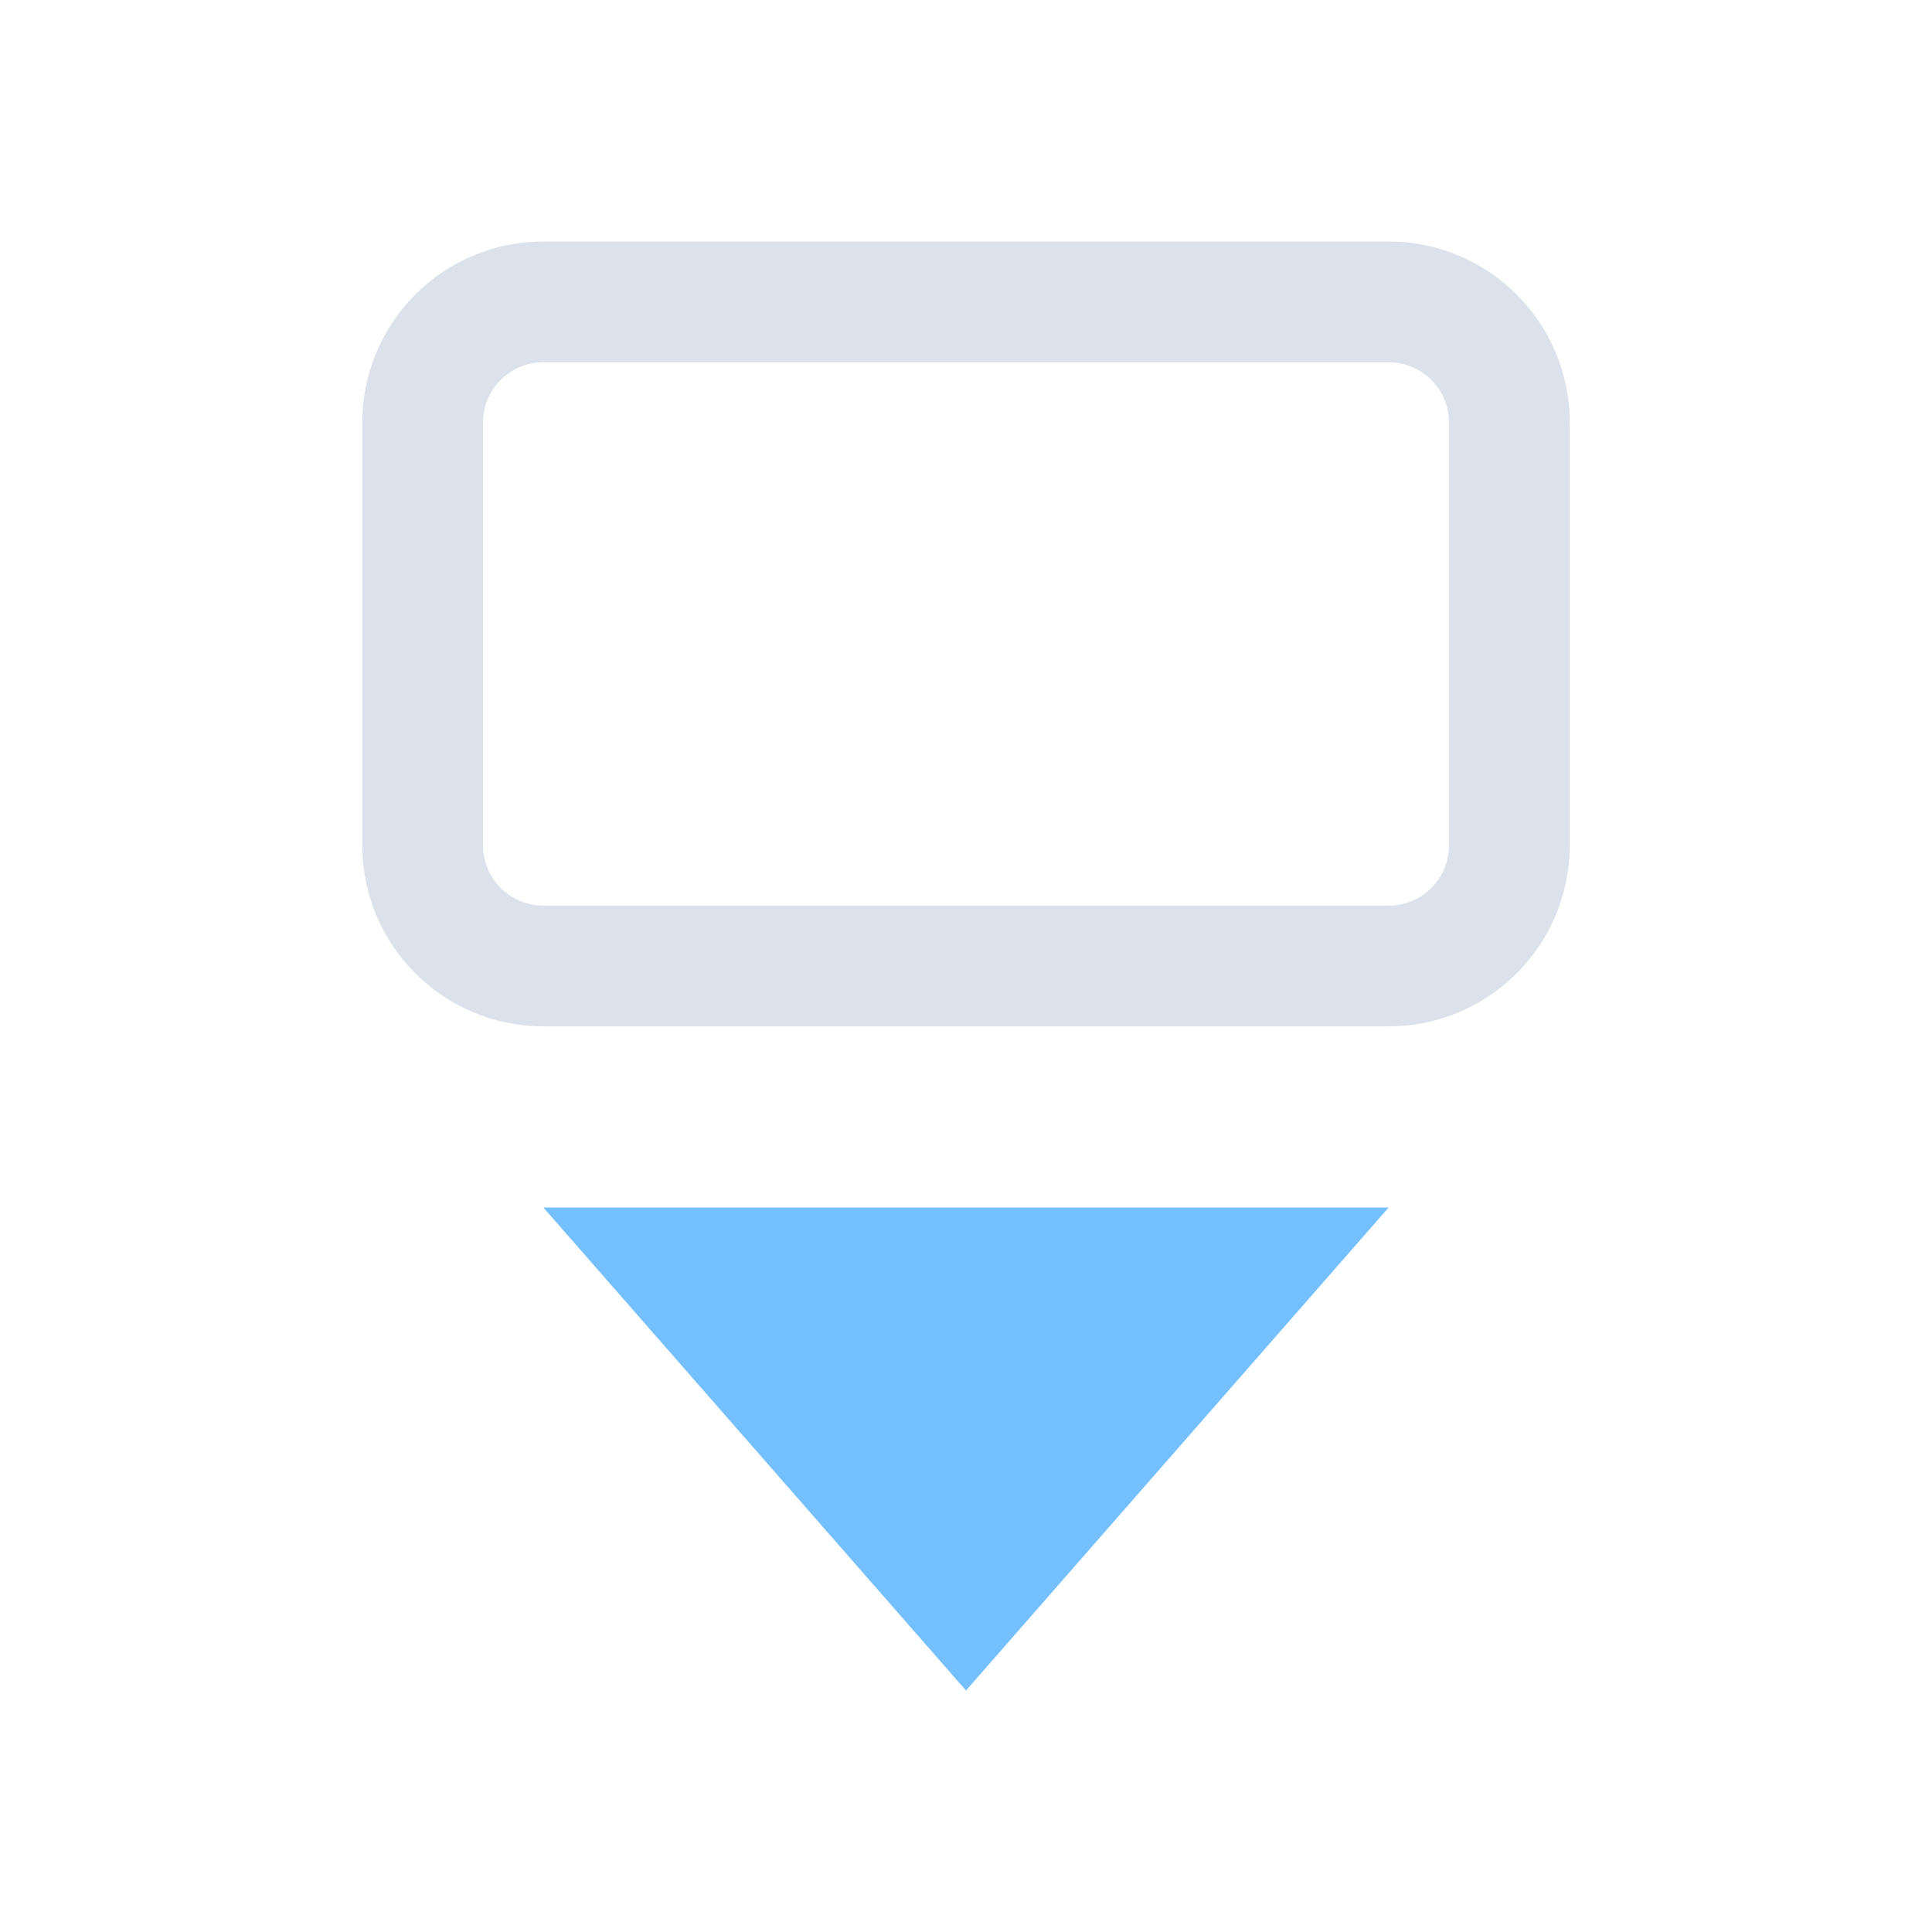
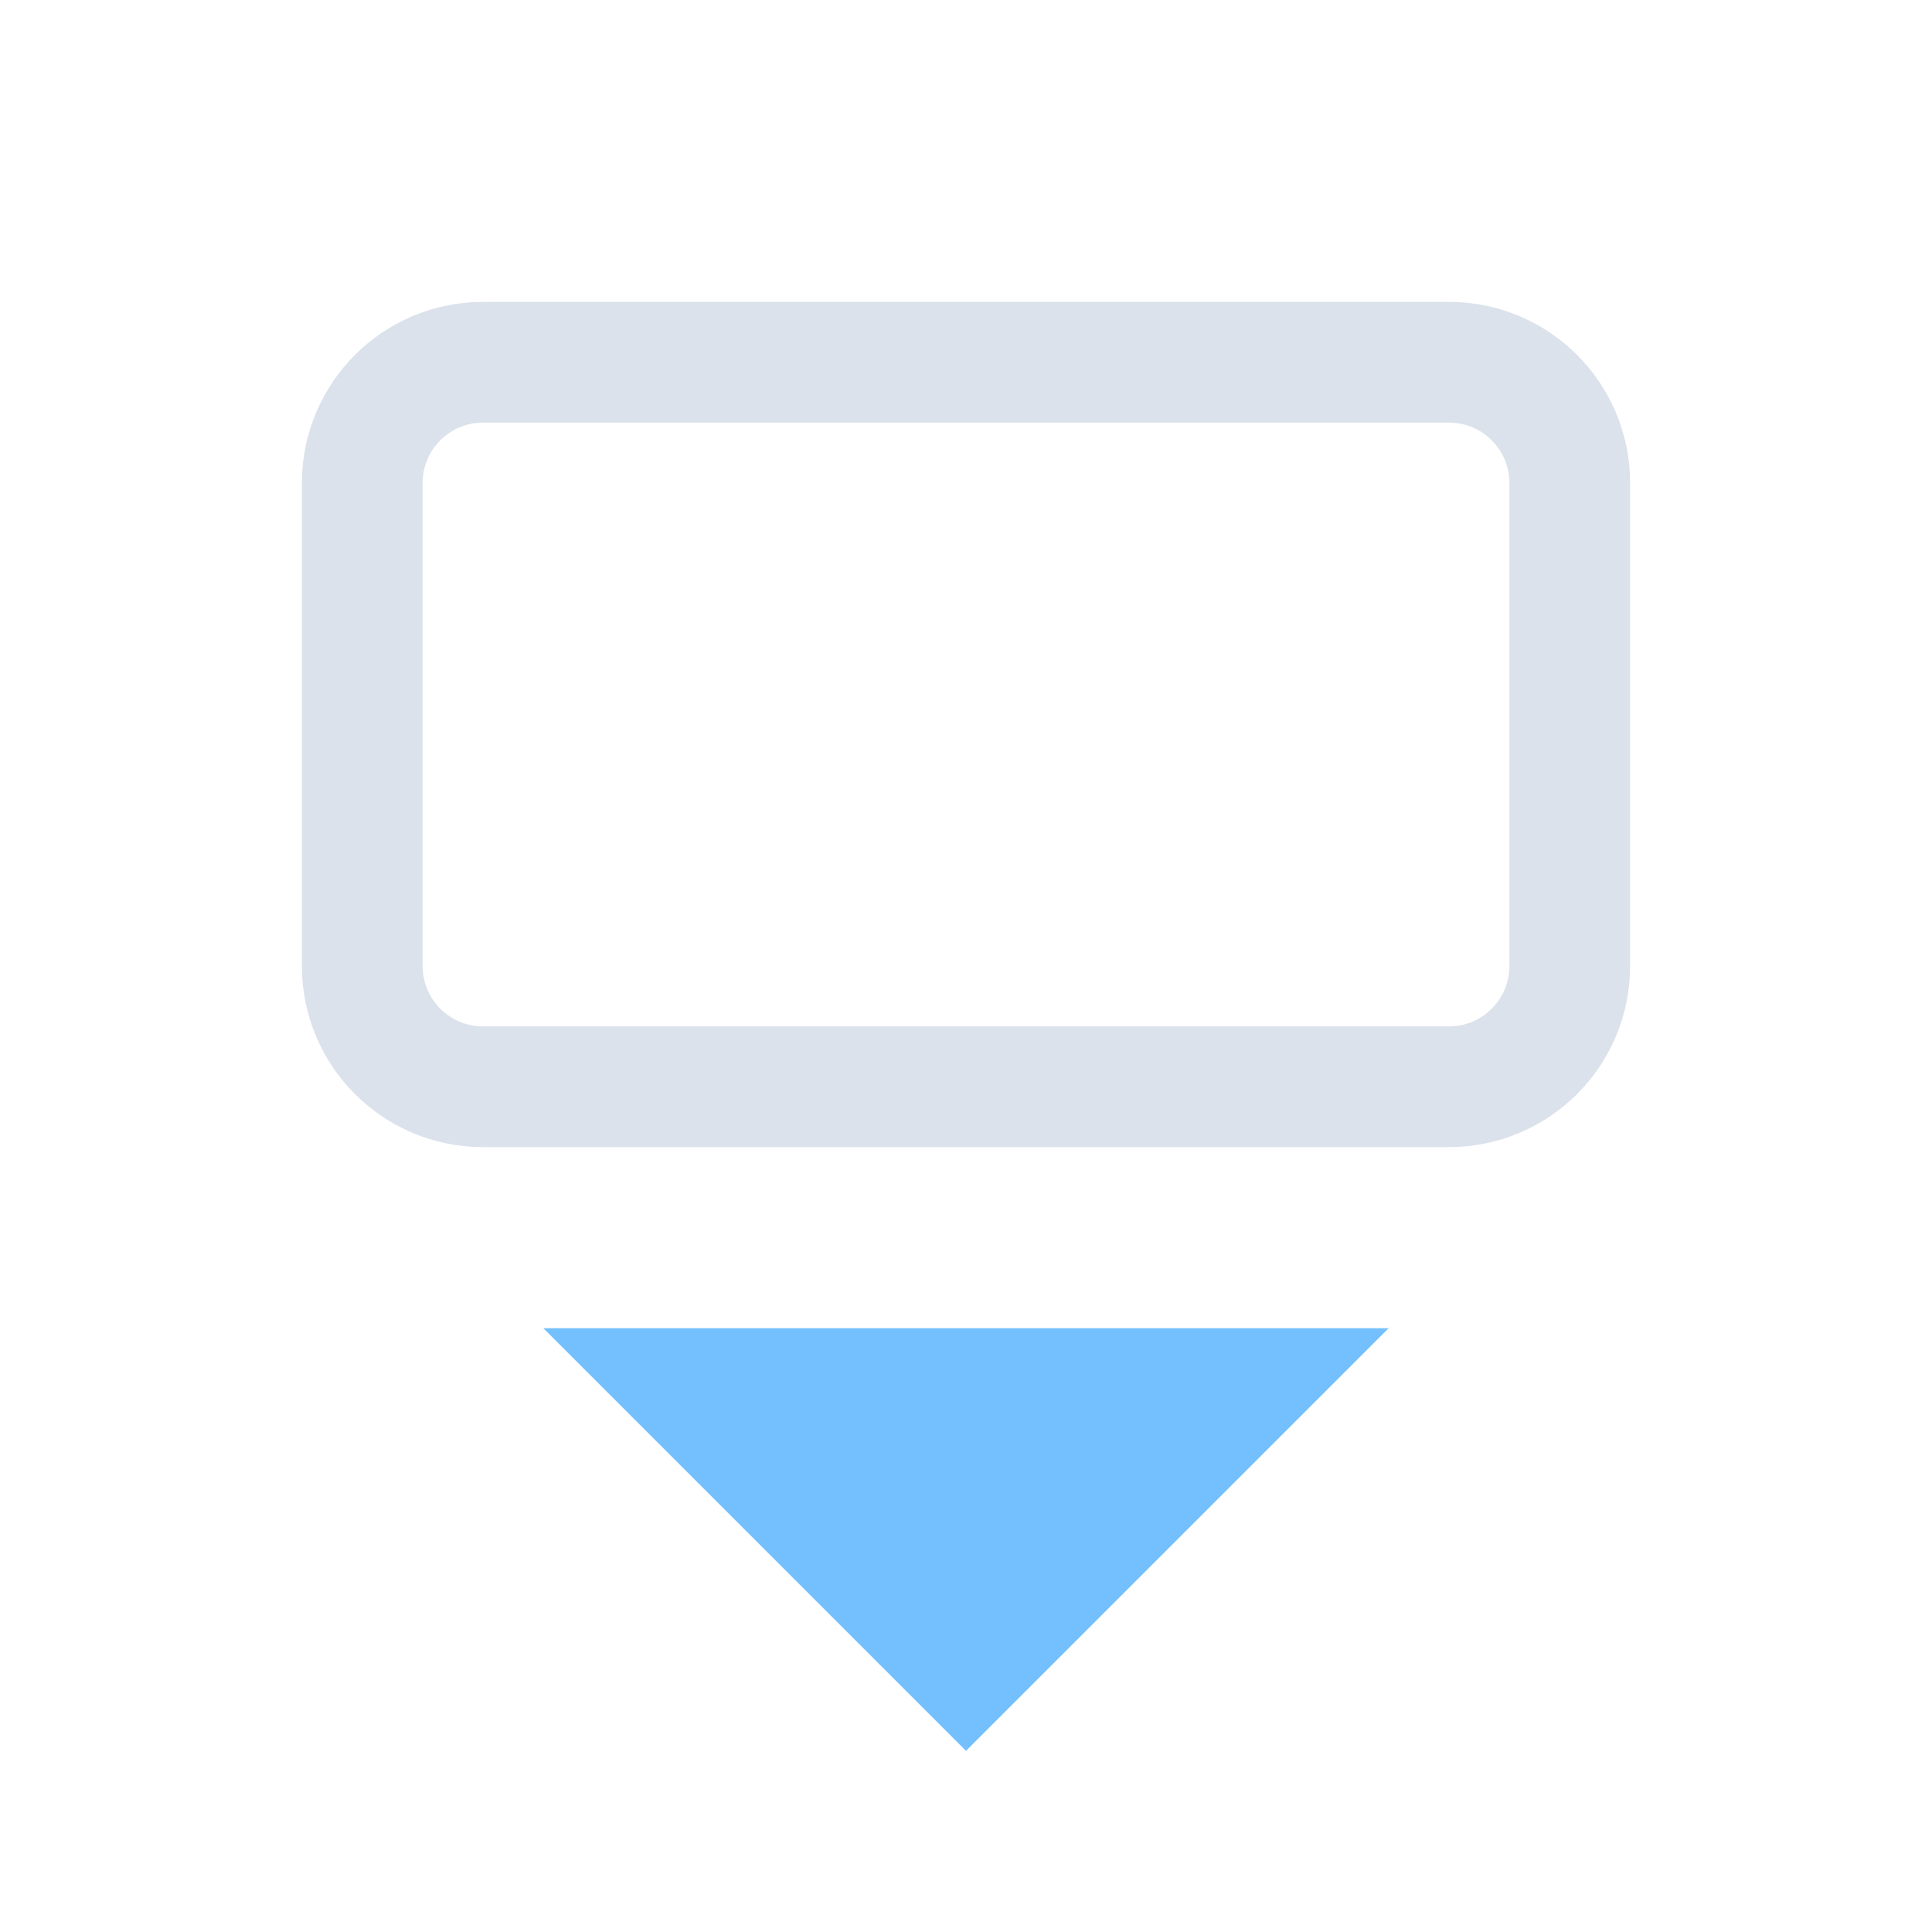
<svg xmlns="http://www.w3.org/2000/svg" viewBox="0 0 32 32">
-   <rect x="7" y="5" width="18" height="11" rx="2" fill="none" stroke="#dce2eb" stroke-width="2" />
-   <path d="M16 28l7-8H9z" fill="#74c0ff" />
+   <rect x="6" y="6" width="20" height="12" rx="2" fill="none" stroke="#dce2eb" stroke-width="2" />
+   <path d="M16 29l7-7H9z" fill="#74c0ff" />
</svg>
